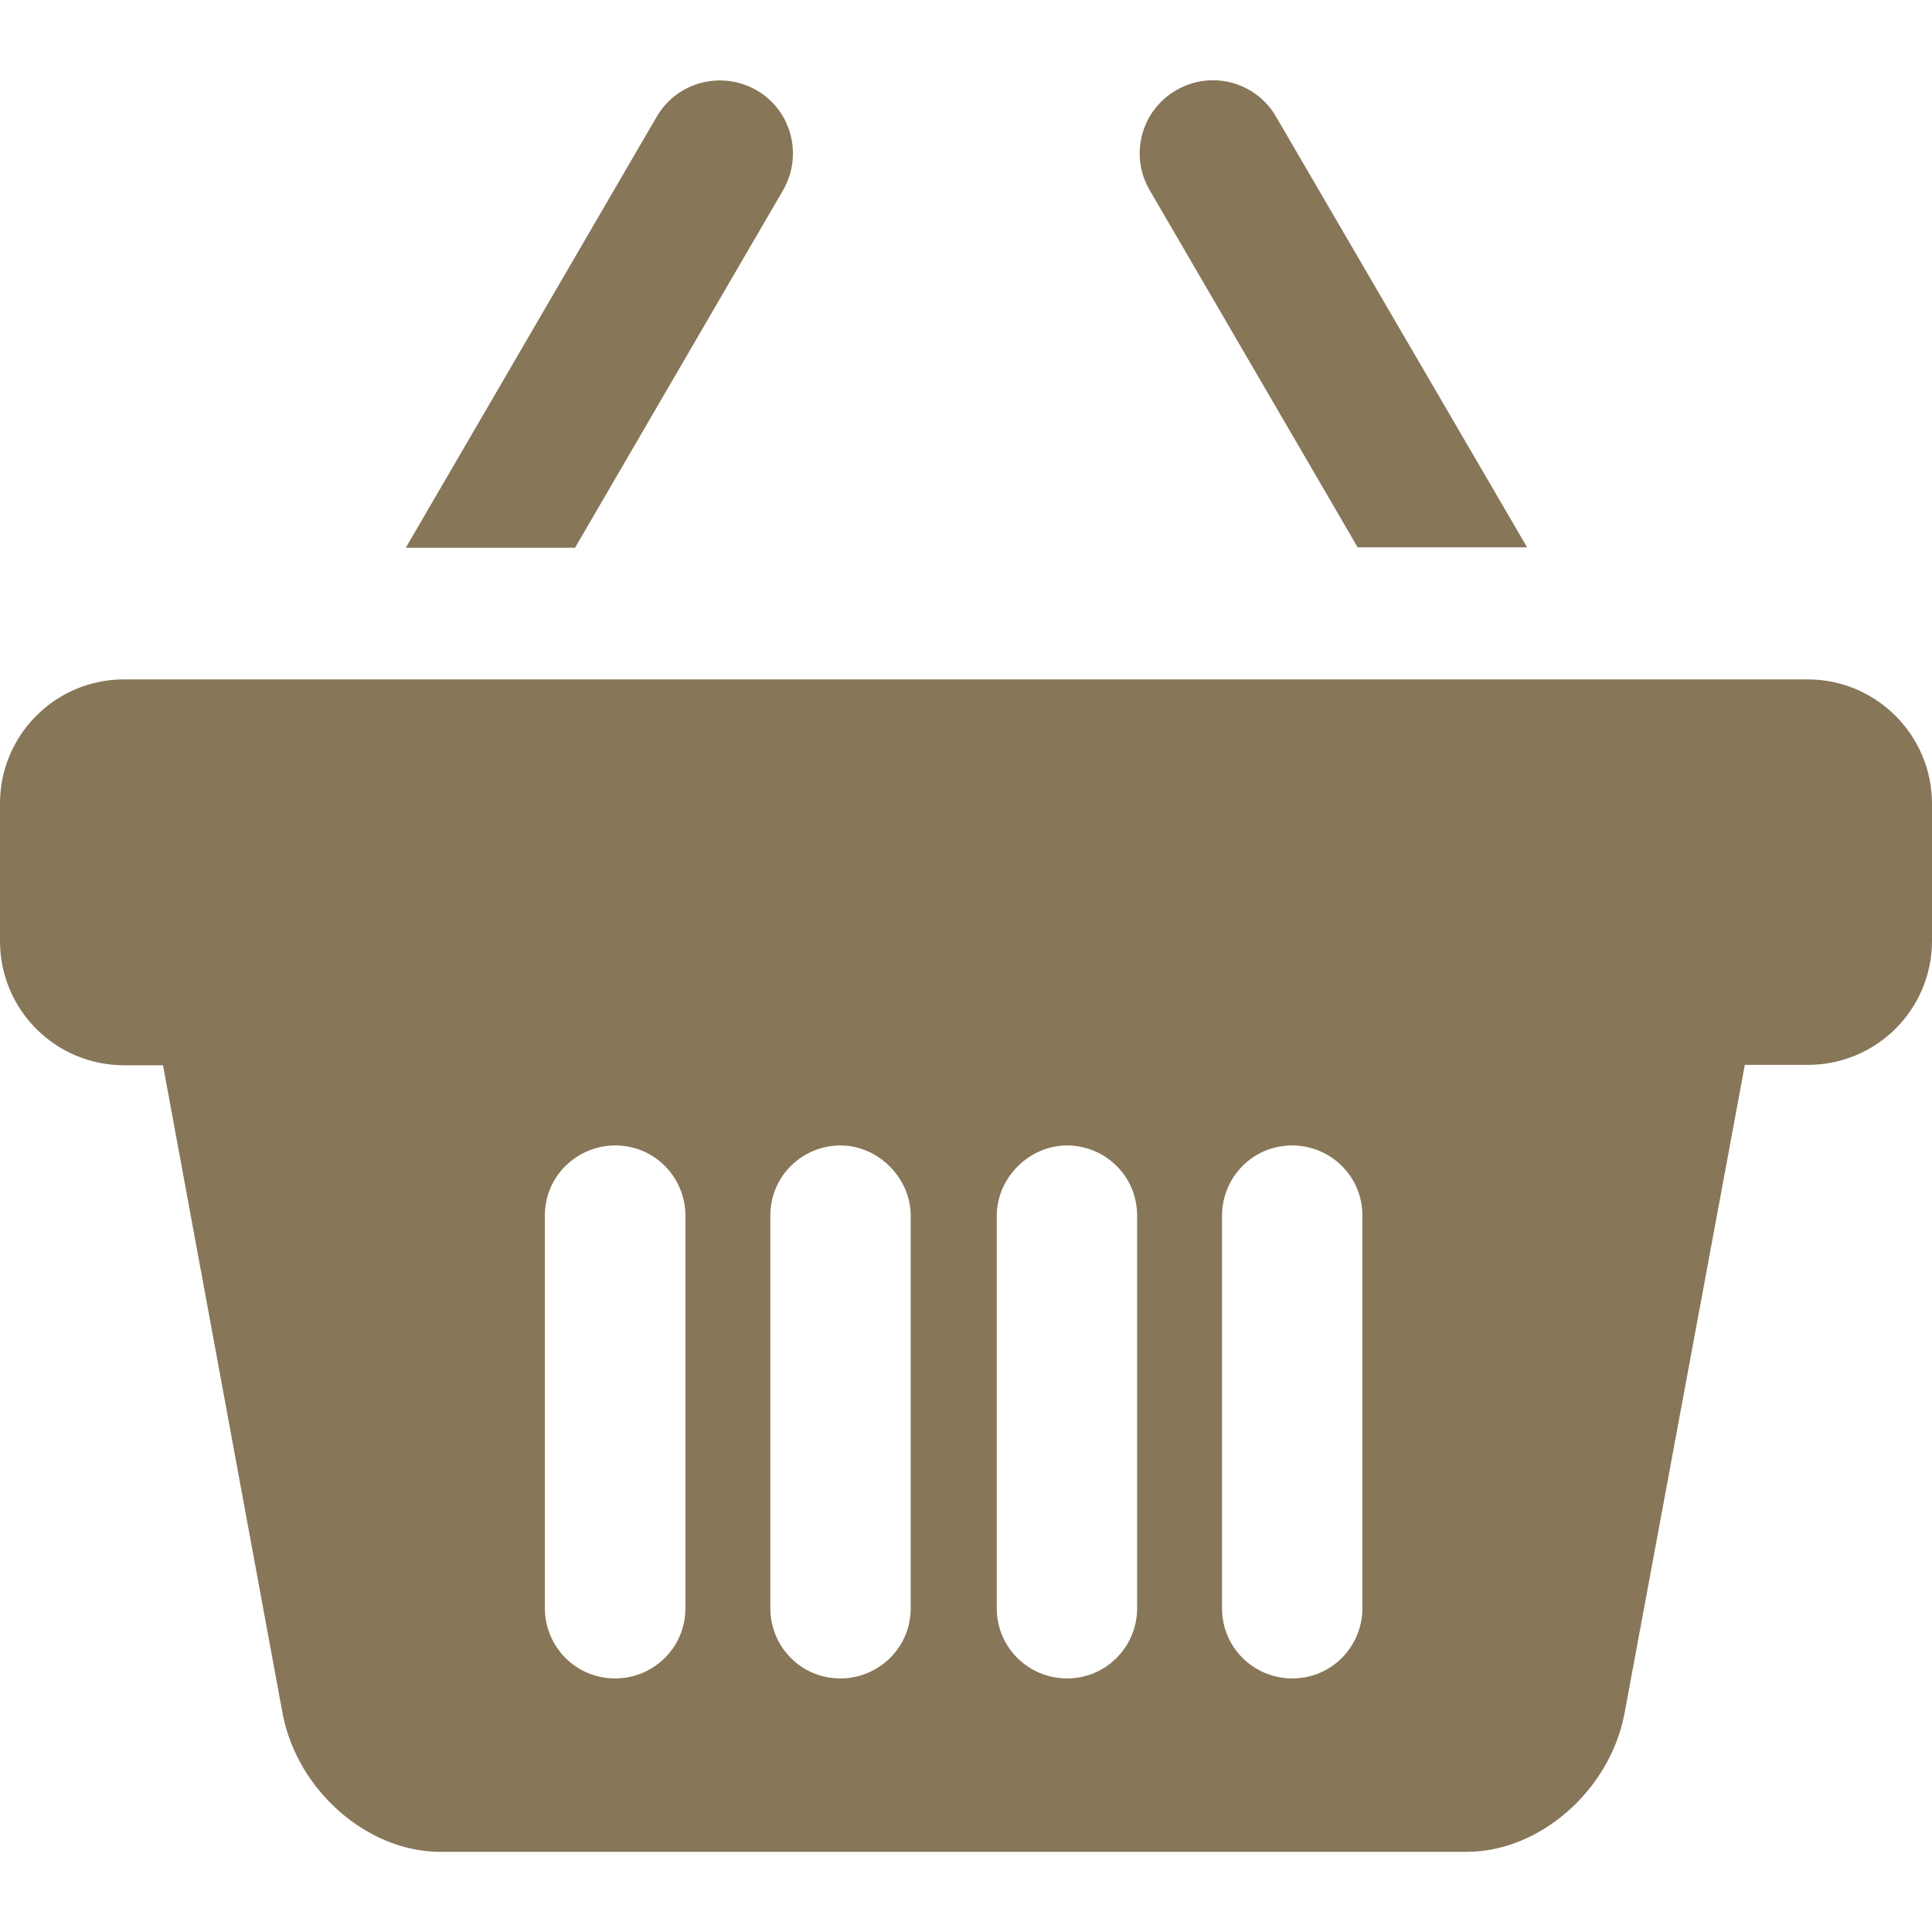
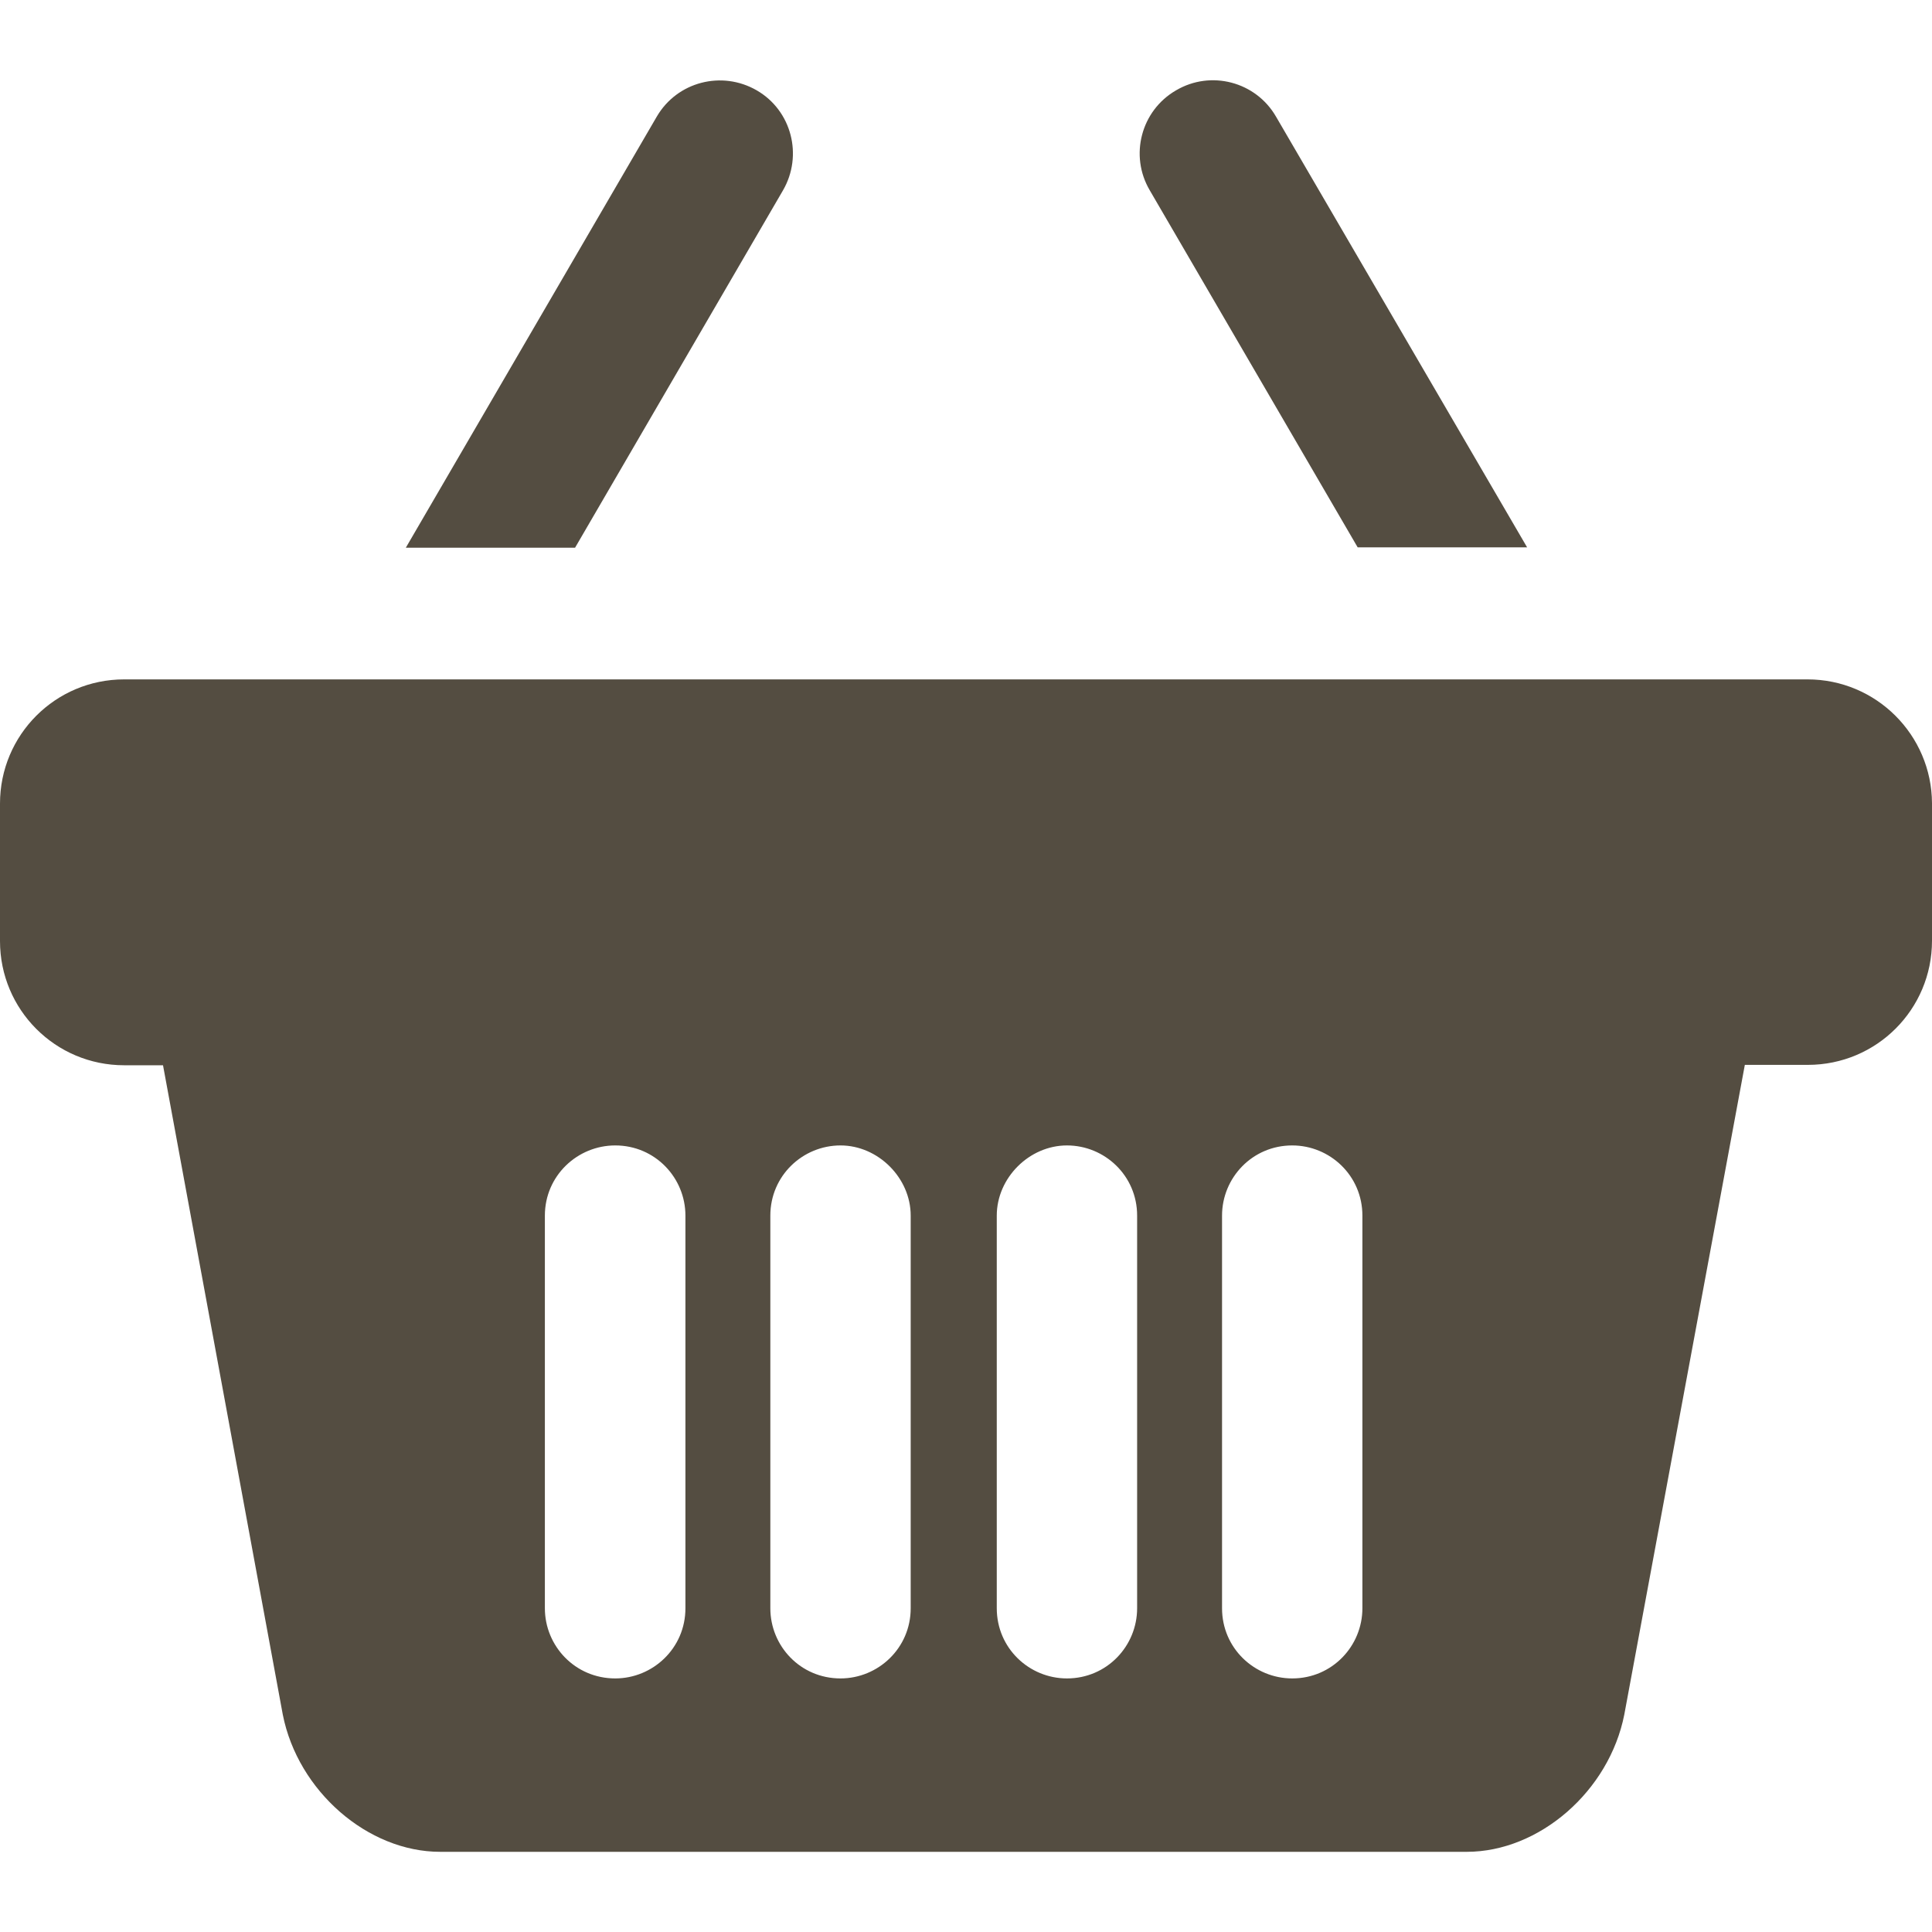
<svg xmlns="http://www.w3.org/2000/svg" width="40pt" height="40pt" viewBox="0 0 40 40" version="1.1">
  <g id="surface1">
-     <path style=" stroke:none;fill-rule:nonzero;fill:#877658;fill-opacity:1;" d="M 28.109 11.332 L 31.617 11.332 L 26.418 2.414 C 26 1.691 25.07 1.445 24.348 1.871 C 23.625 2.289 23.379 3.219 23.805 3.941 Z M 28.109 11.332 " />
-     <path style=" stroke:none;fill-rule:nonzero;fill:#877658;fill-opacity:1;" d="M 16.211 3.941 C 16.629 3.219 16.391 2.289 15.668 1.871 C 14.945 1.453 14.02 1.691 13.598 2.414 L 8.402 11.34 L 11.906 11.34 Z M 16.211 3.941 " />
-     <path style=" stroke:none;fill-rule:nonzero;fill:#877658;fill-opacity:1;" d="M 37.422 14.066 L 2.57 14.066 C 1.148 14.066 0 15.215 0 16.637 L 0 19.484 C 0 20.906 1.148 22.055 2.57 22.055 L 3.375 22.055 L 5.855 35.5 C 6.168 37.082 7.613 38.34 9.113 38.34 L 16.57 38.34 C 17.227 38.34 18.082 38.34 18.953 38.34 L 20.531 38.34 C 21.398 38.34 22.254 38.34 22.91 38.34 L 30.367 38.34 C 31.871 38.34 33.316 37.082 33.629 35.5 L 36.125 22.047 L 37.43 22.047 C 38.852 22.047 40 20.898 40 19.477 L 40 16.629 C 39.992 15.215 38.844 14.066 37.422 14.066 Z M 14.191 27.5 L 14.191 33.297 C 14.191 34.125 13.516 34.75 12.738 34.75 C 11.906 34.75 11.281 34.078 11.281 33.297 L 11.281 25.168 C 11.281 24.34 11.957 23.715 12.738 23.715 C 13.566 23.715 14.191 24.387 14.191 25.168 Z M 18.855 27.5 L 18.855 33.297 C 18.855 34.125 18.18 34.75 17.402 34.75 C 16.57 34.75 15.949 34.078 15.949 33.297 L 15.949 25.168 C 15.949 24.34 16.621 23.715 17.402 23.715 C 18.18 23.715 18.855 24.387 18.855 25.168 Z M 23.543 30.867 L 23.543 33.297 C 23.543 34.078 22.918 34.75 22.09 34.75 C 21.309 34.75 20.637 34.125 20.637 33.297 L 20.637 25.168 C 20.637 24.387 21.309 23.715 22.09 23.715 C 22.871 23.715 23.543 24.34 23.543 25.168 Z M 28.207 30.867 L 28.207 33.297 C 28.207 34.078 27.582 34.75 26.754 34.75 C 25.973 34.75 25.301 34.125 25.301 33.297 L 25.301 25.168 C 25.301 24.387 25.926 23.715 26.754 23.715 C 27.535 23.715 28.207 24.34 28.207 25.168 Z M 28.207 30.867 " />
+     <path style=" stroke:none;fill-rule:nonzero;fill:#544d41;fill-opacity:1;" d="M 28.109 11.332 L 31.617 11.332 L 26.418 2.414 C 26 1.691 25.07 1.445 24.348 1.871 C 23.625 2.289 23.379 3.219 23.805 3.941 Z M 28.109 11.332 " />
+     <path style=" stroke:none;fill-rule:nonzero;fill:#544d41;fill-opacity:1;" d="M 16.211 3.941 C 16.629 3.219 16.391 2.289 15.668 1.871 C 14.945 1.453 14.02 1.691 13.598 2.414 L 8.402 11.34 L 11.906 11.34 Z M 16.211 3.941 " />
+     <path style=" stroke:none;fill-rule:nonzero;fill:#544d41;fill-opacity:1;" d="M 37.422 14.066 L 2.57 14.066 C 1.148 14.066 0 15.215 0 16.637 L 0 19.484 C 0 20.906 1.148 22.055 2.57 22.055 L 3.375 22.055 L 5.855 35.5 C 6.168 37.082 7.613 38.34 9.113 38.34 L 16.57 38.34 C 17.227 38.34 18.082 38.34 18.953 38.34 L 20.531 38.34 C 21.398 38.34 22.254 38.34 22.91 38.34 L 30.367 38.34 C 31.871 38.34 33.316 37.082 33.629 35.5 L 36.125 22.047 L 37.43 22.047 C 38.852 22.047 40 20.898 40 19.477 L 40 16.629 C 39.992 15.215 38.844 14.066 37.422 14.066 Z M 14.191 27.5 L 14.191 33.297 C 14.191 34.125 13.516 34.75 12.738 34.75 C 11.906 34.75 11.281 34.078 11.281 33.297 L 11.281 25.168 C 11.281 24.34 11.957 23.715 12.738 23.715 C 13.566 23.715 14.191 24.387 14.191 25.168 Z M 18.855 27.5 L 18.855 33.297 C 18.855 34.125 18.18 34.75 17.402 34.75 C 16.57 34.75 15.949 34.078 15.949 33.297 L 15.949 25.168 C 15.949 24.34 16.621 23.715 17.402 23.715 C 18.18 23.715 18.855 24.387 18.855 25.168 Z M 23.543 30.867 L 23.543 33.297 C 23.543 34.078 22.918 34.75 22.09 34.75 C 21.309 34.75 20.637 34.125 20.637 33.297 L 20.637 25.168 C 20.637 24.387 21.309 23.715 22.09 23.715 C 22.871 23.715 23.543 24.34 23.543 25.168 Z M 28.207 30.867 L 28.207 33.297 C 28.207 34.078 27.582 34.75 26.754 34.75 C 25.973 34.75 25.301 34.125 25.301 33.297 L 25.301 25.168 C 25.301 24.387 25.926 23.715 26.754 23.715 C 27.535 23.715 28.207 24.34 28.207 25.168 Z M 28.207 30.867 " />
  </g>
</svg>
